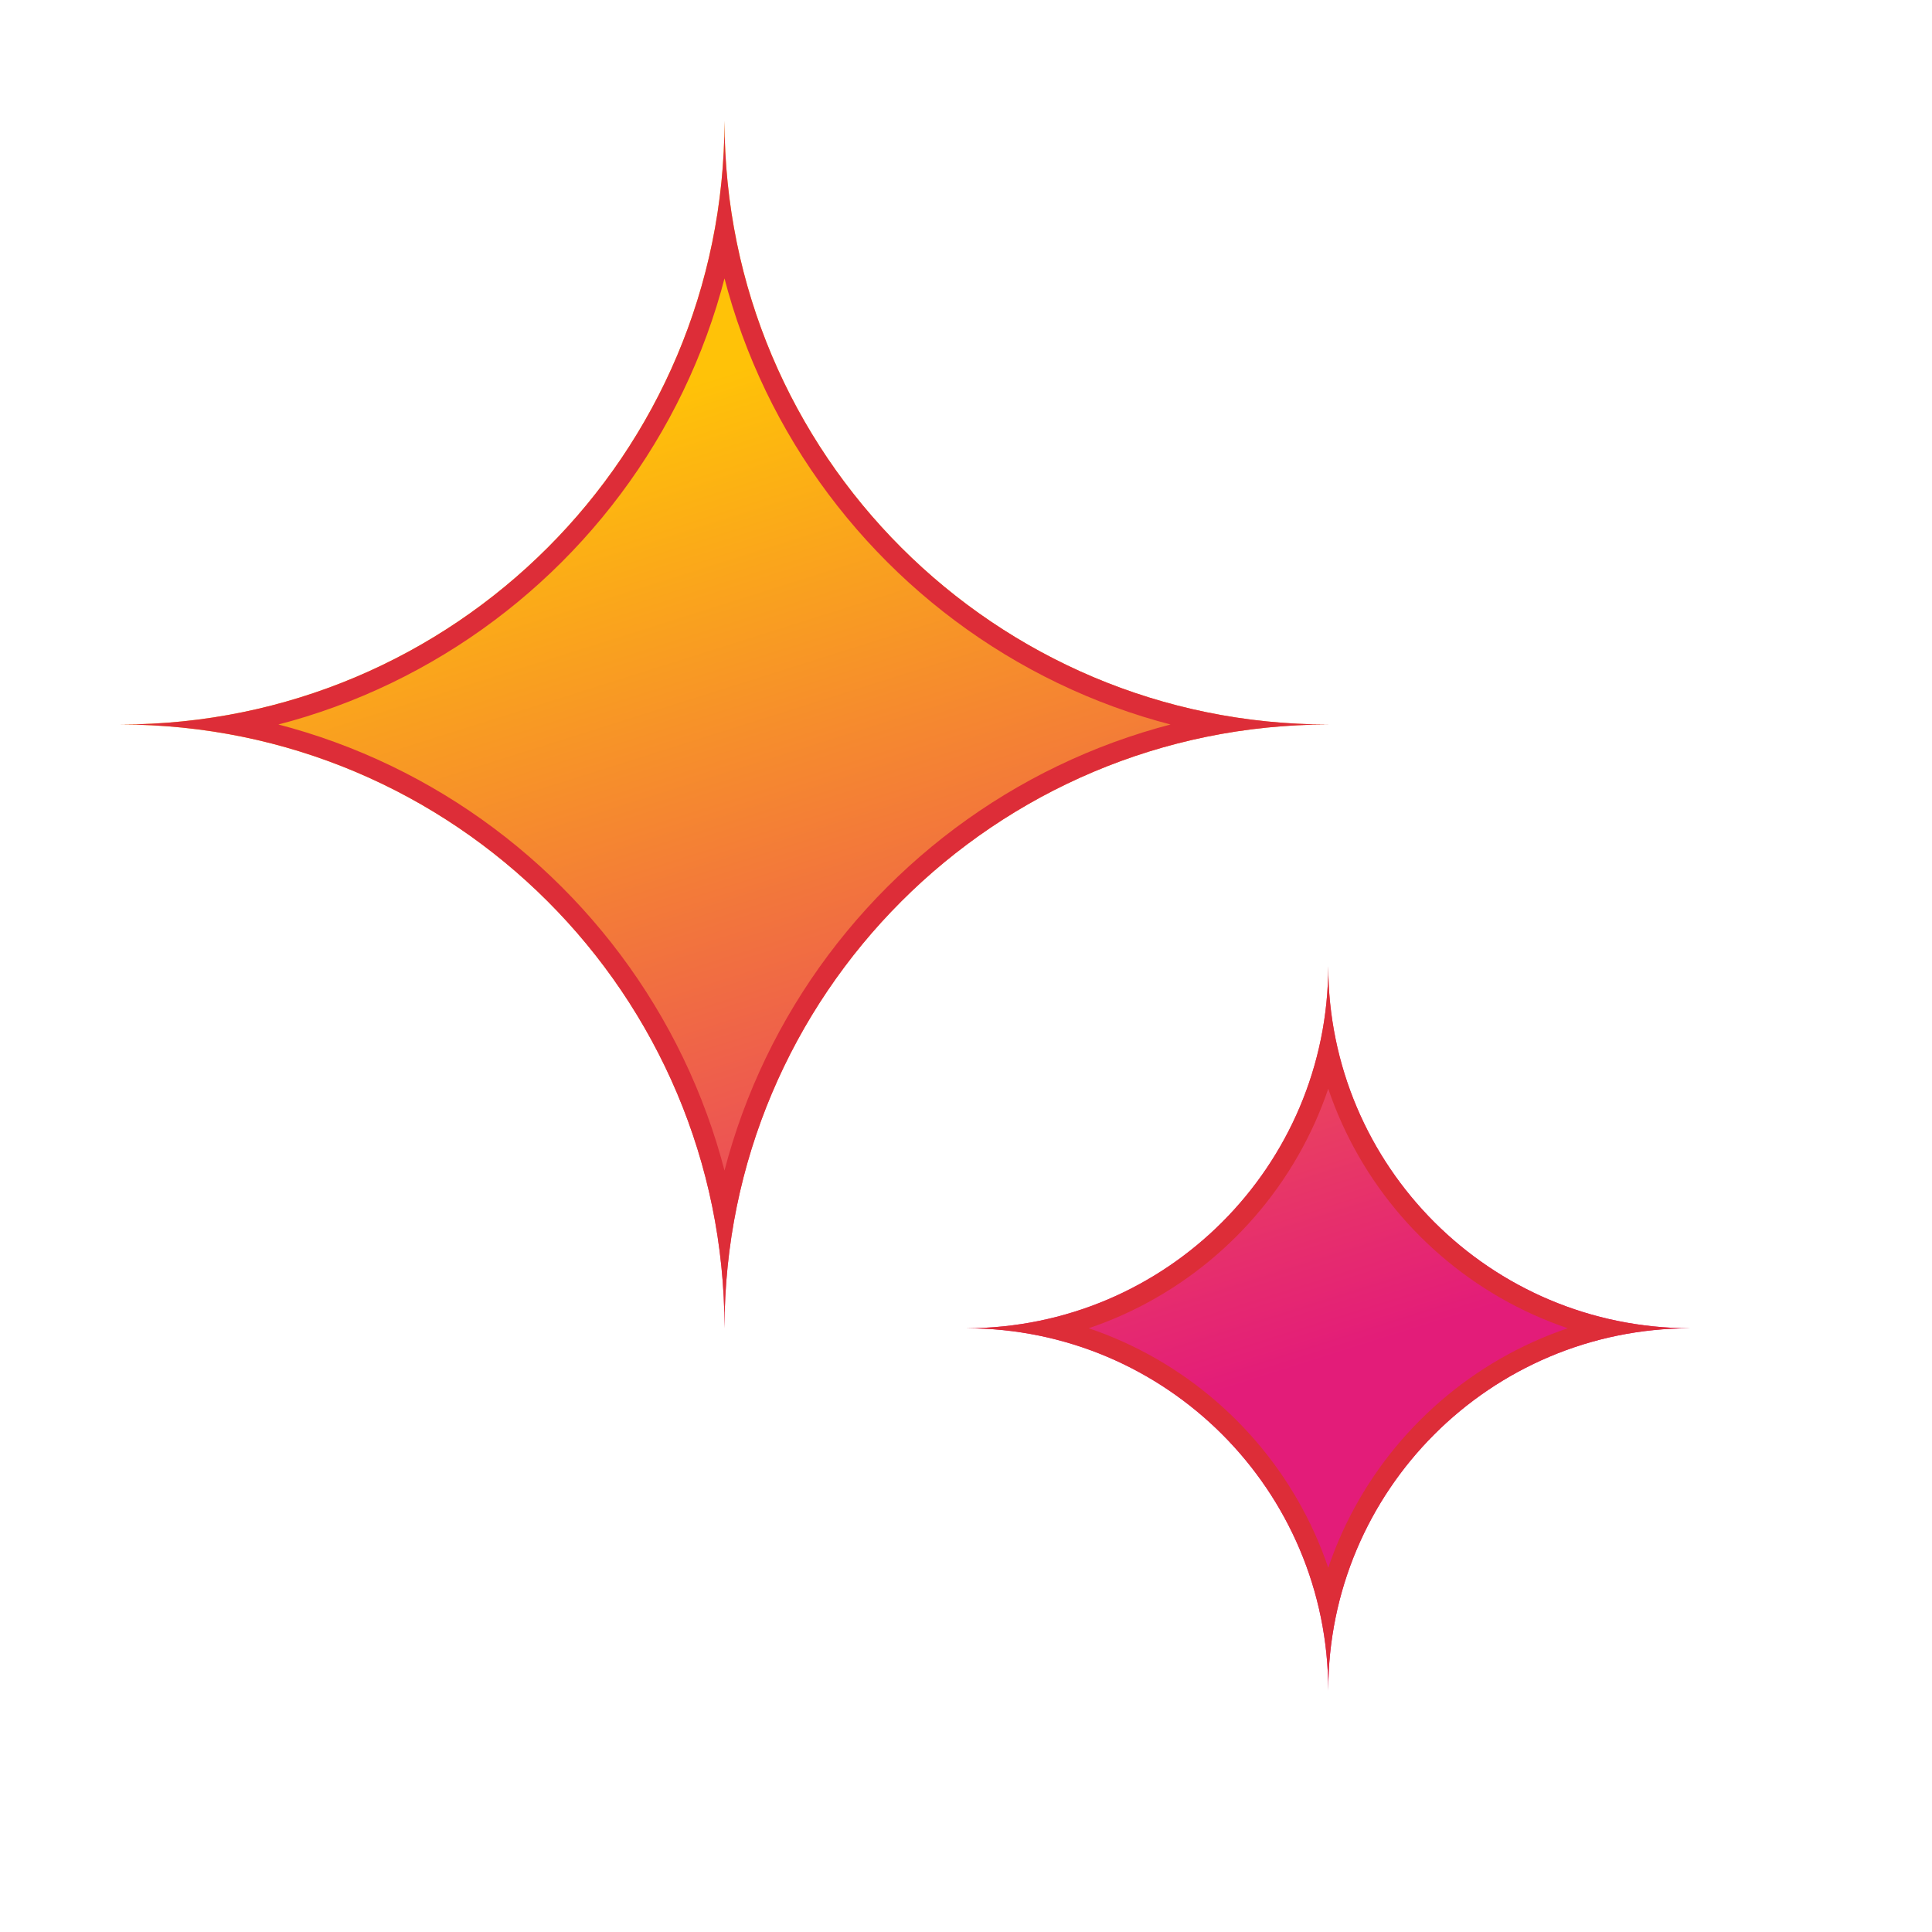
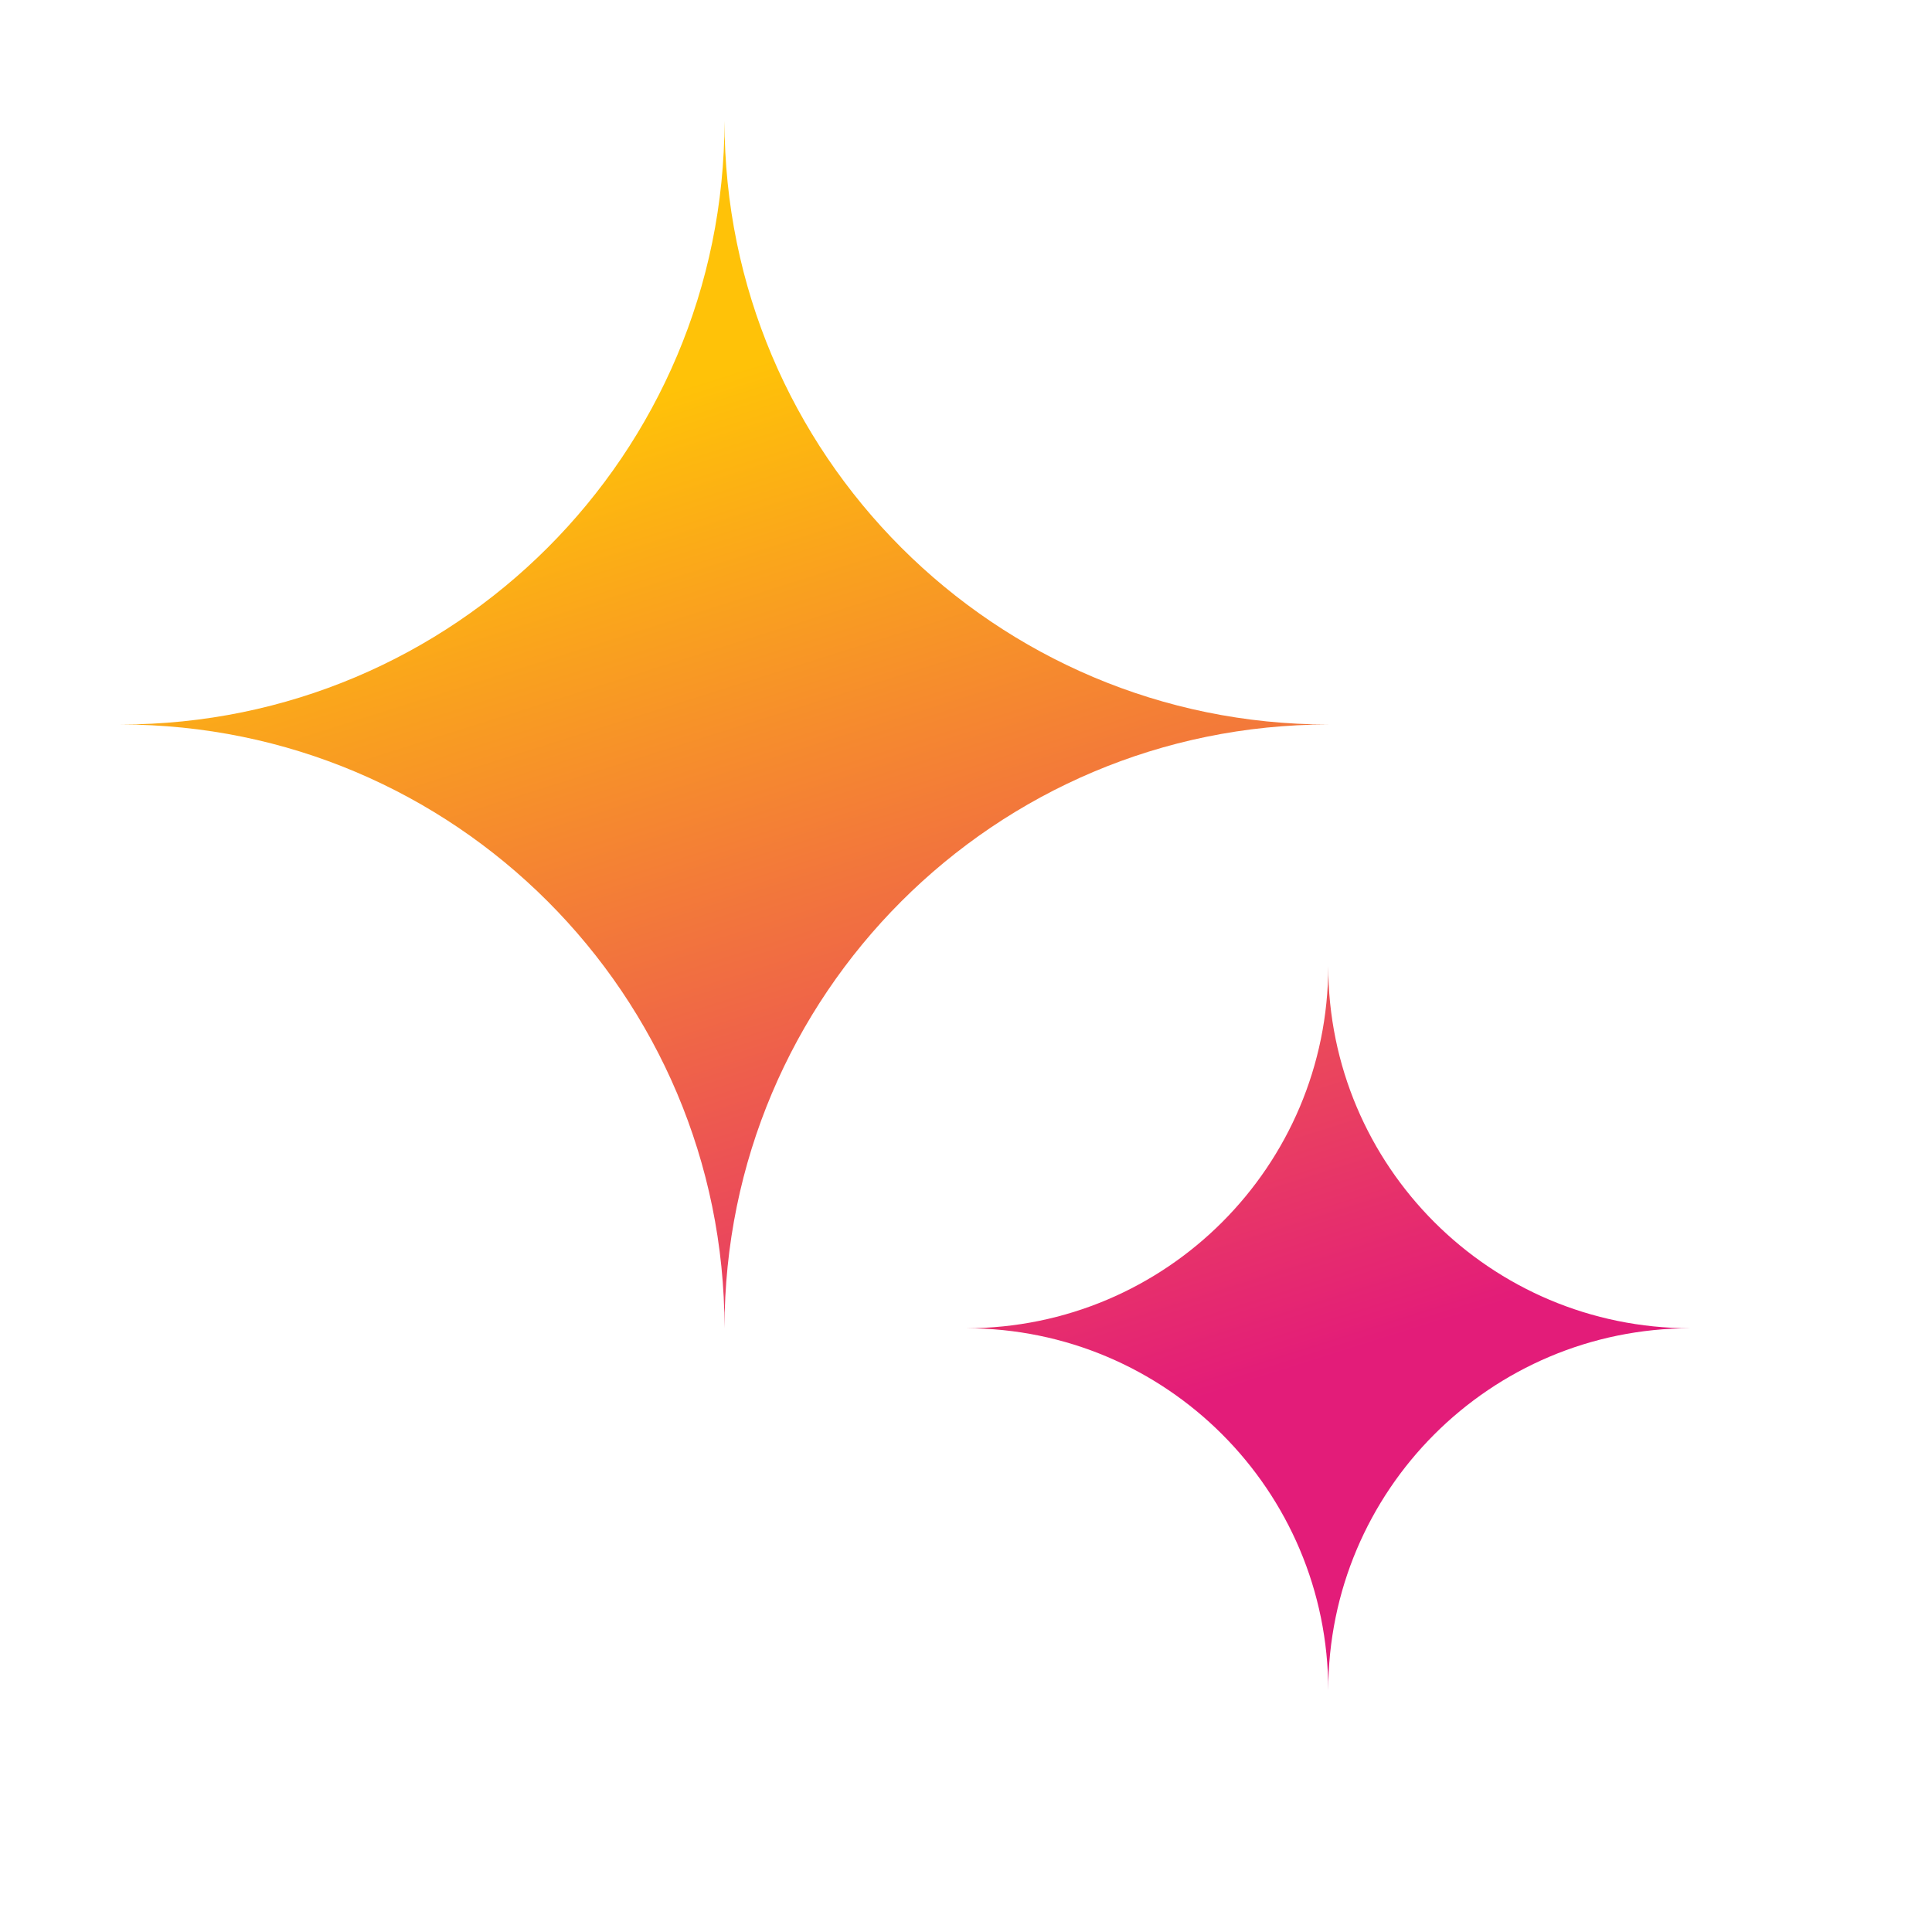
<svg xmlns="http://www.w3.org/2000/svg" width="48" height="48" viewBox="0 0 48 48" fill="none">
  <path fill-rule="evenodd" clip-rule="evenodd" d="M18 3C18 11.284 11.284 18 3 18C11.284 18 18 24.716 18 33C18 24.716 24.716 18 33 18C24.716 18 18 11.284 18 3ZM33 24C33 28.971 28.971 33 24 33C28.971 33 33 37.029 33 42C33 37.029 37.029 33 42 33C37.029 33 33 28.971 33 24Z" fill="url(#paint0_linear_3166_11159)" />
-   <path fill-rule="evenodd" clip-rule="evenodd" d="M18 3C18 11.284 11.284 18 3 18C11.284 18 18 24.716 18 33C18 24.716 24.716 18 33 18C24.716 18 18 11.284 18 3ZM33 24C33 28.971 28.971 33 24 33C28.971 33 33 37.029 33 42C33 37.029 37.029 33 42 33C37.029 33 33 28.971 33 24Z" fill="none" stroke="#DD2D38" stroke-width="1" vector-effect="non-scaling-stroke" clip-path="url(#clip0_3166_11159)" />
  <defs>
-     <clipPath id="clip0_3166_11159">
-       <path fill-rule="evenodd" clip-rule="evenodd" d="M18 3C18 11.284 11.284 18 3 18C11.284 18 18 24.716 18 33C18 24.716 24.716 18 33 18C24.716 18 18 11.284 18 3ZM33 24C33 28.971 28.971 33 24 33C28.971 33 33 37.029 33 42C33 37.029 37.029 33 42 33C37.029 33 33 28.971 33 24Z" />
-     </clipPath>
    <linearGradient id="paint0_linear_3166_11159" x1="16.5" y1="9.75" x2="24.893" y2="36.311" gradientUnits="userSpaceOnUse">
      <stop stop-color="#FFC208" />
      <stop offset="1" stop-color="#E31C79" />
    </linearGradient>
  </defs>
</svg>
